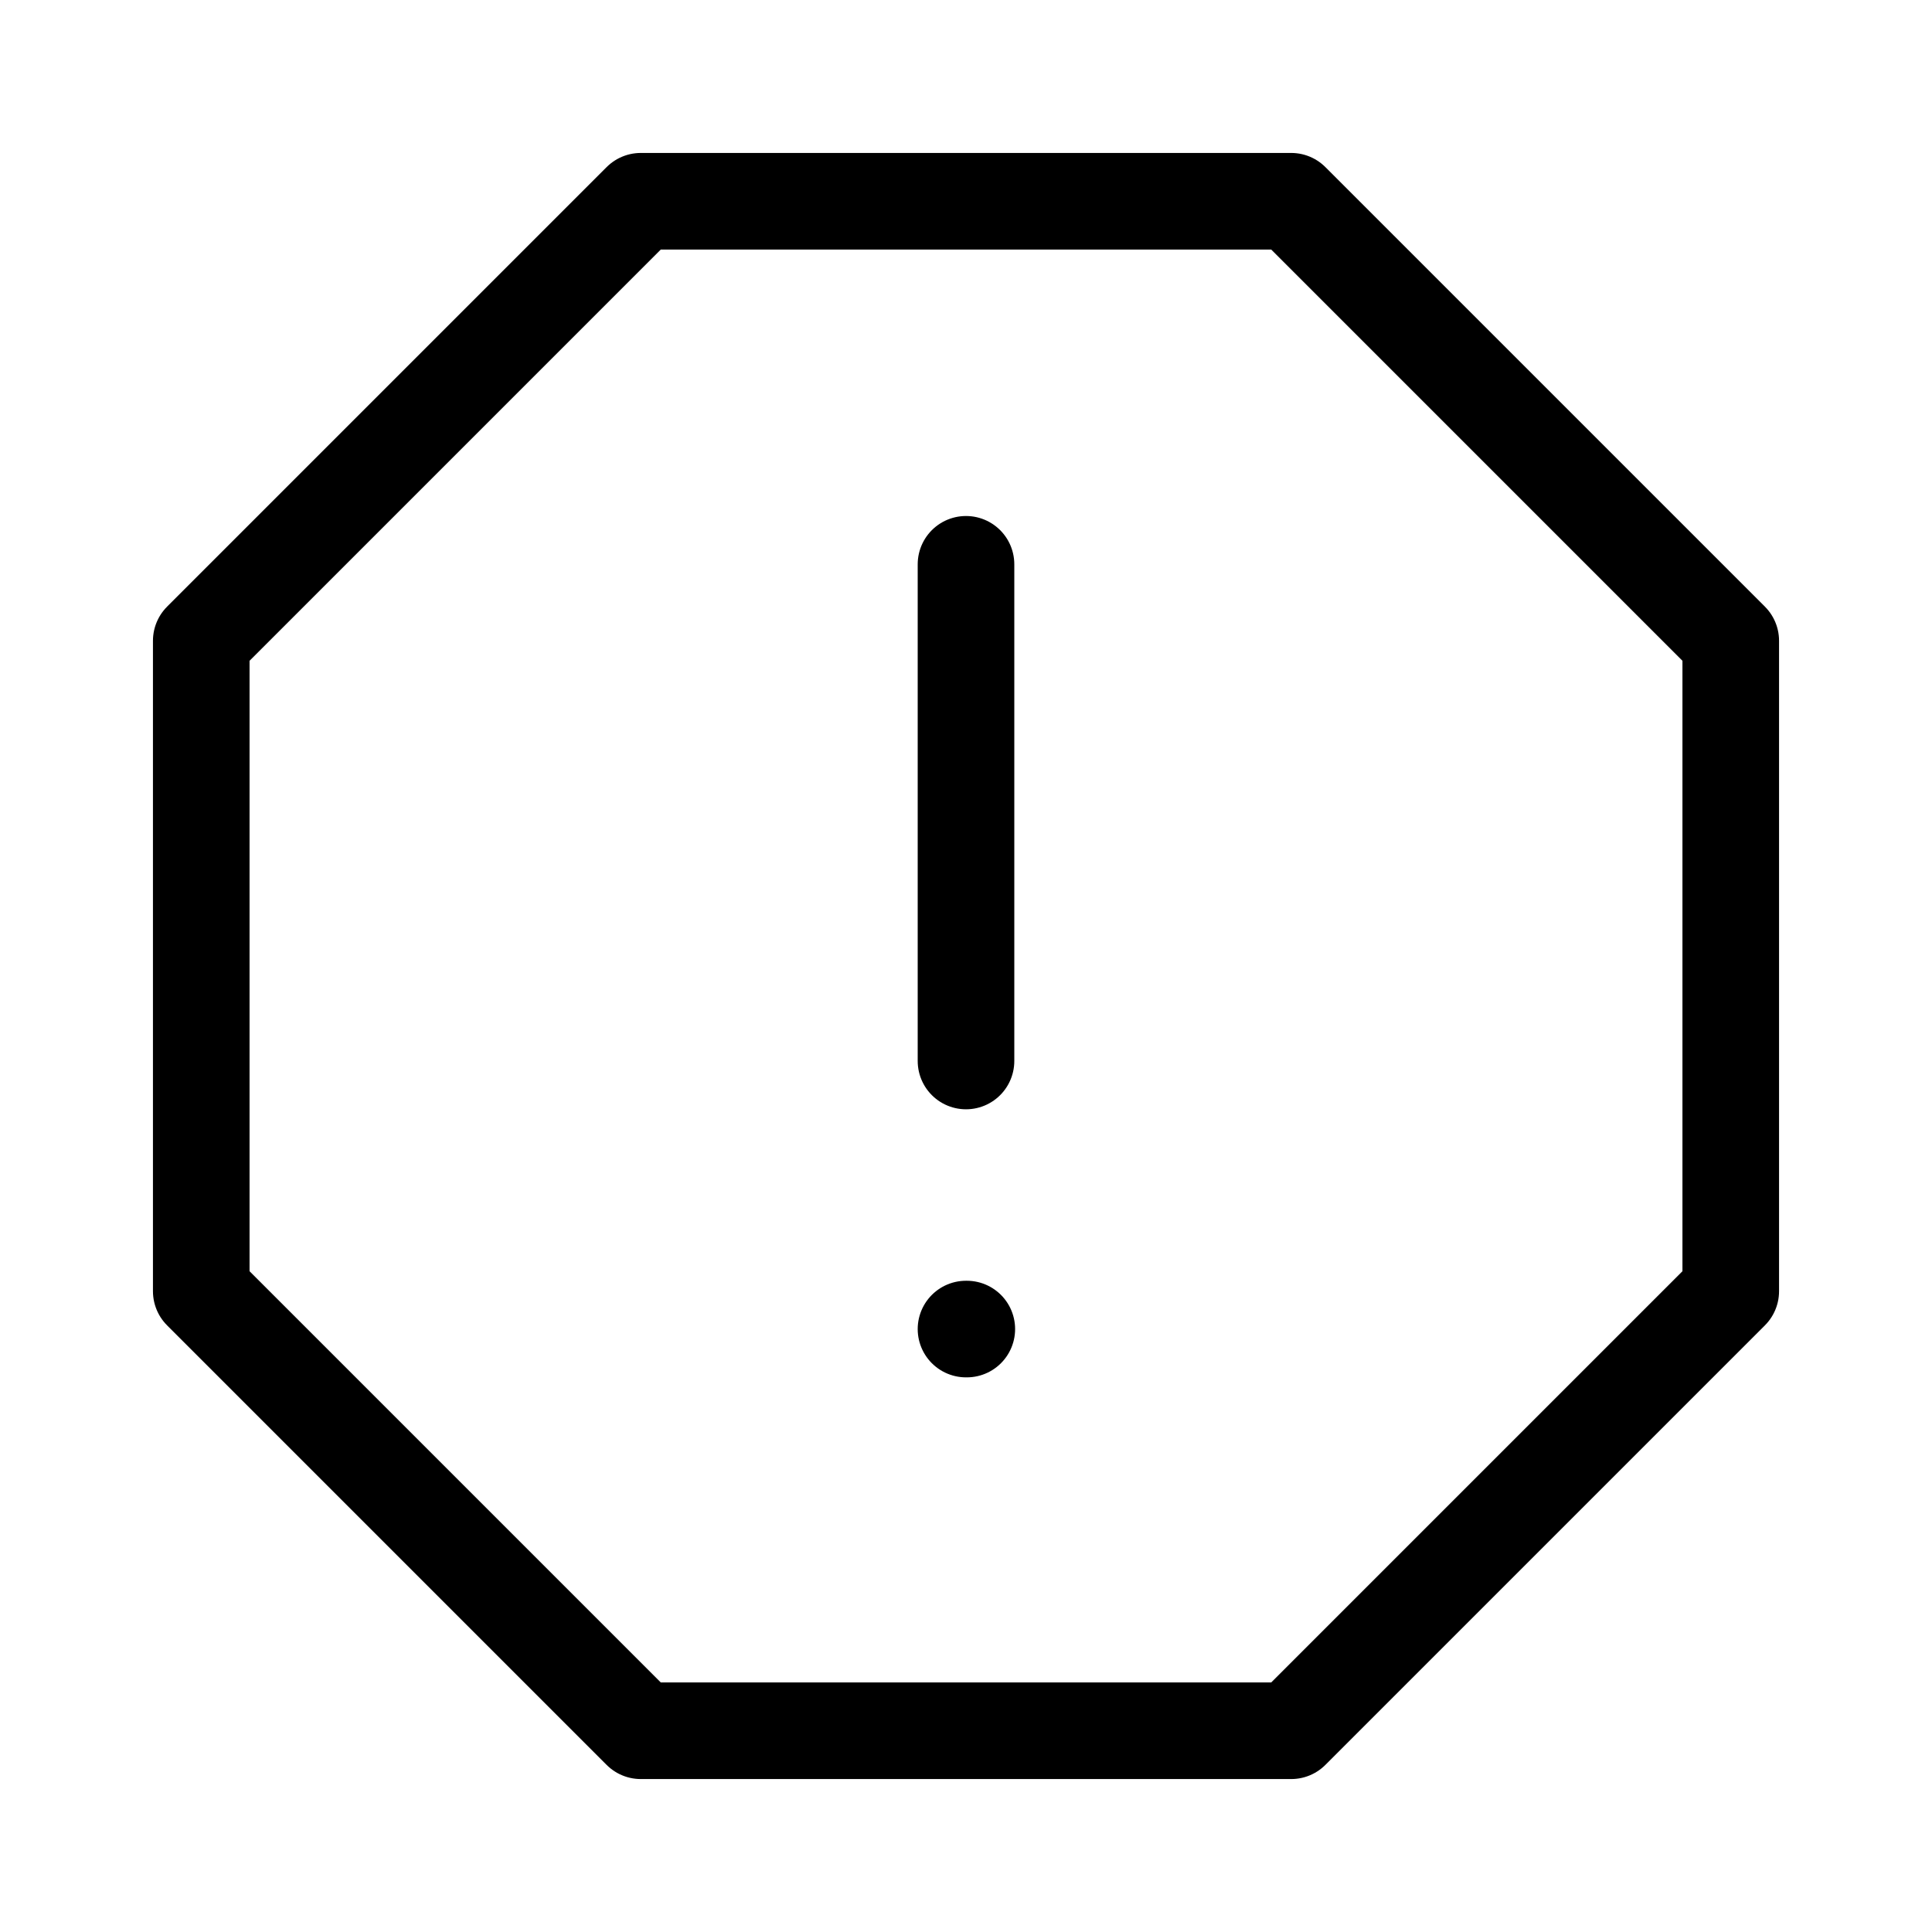
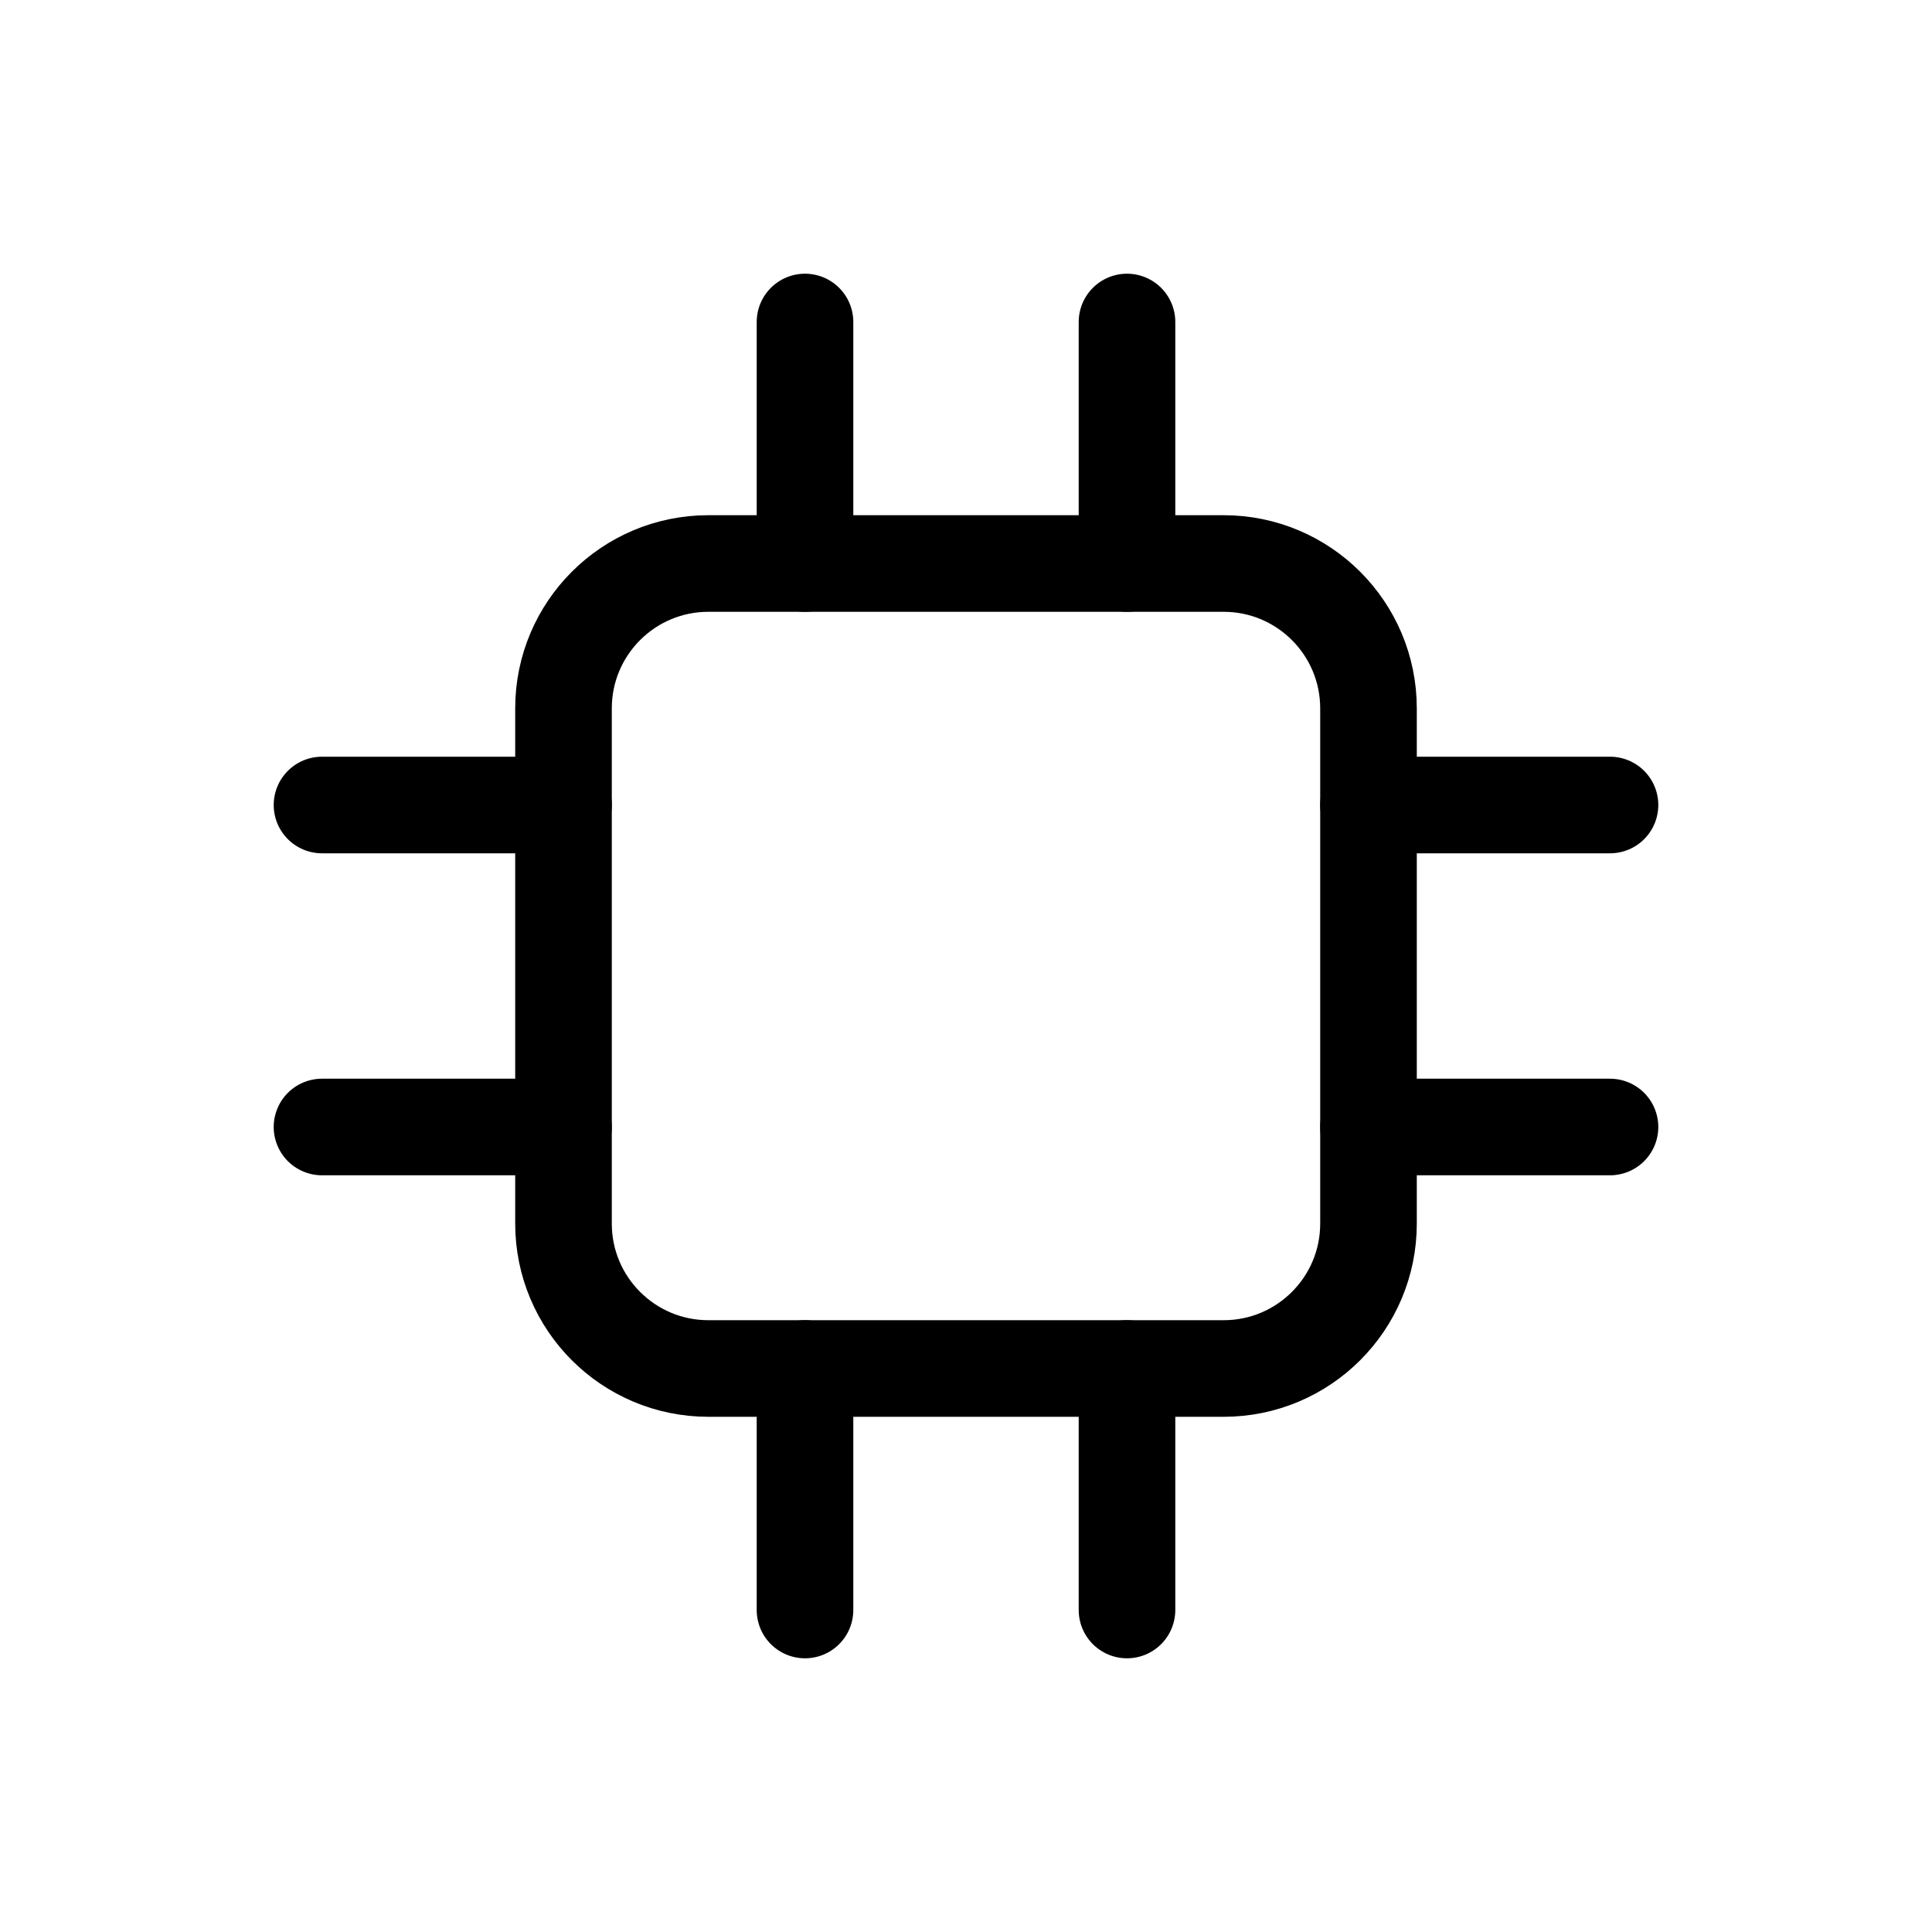
<svg xmlns="http://www.w3.org/2000/svg" width="24" height="24" viewBox="0 0 24 24" fill="none" stroke="currentColor" stroke-width="1.2" stroke-linecap="round" stroke-linejoin="round">
-   <path d="M7.96 2.5H16.04L21.5 7.96V16.04L16.04 21.5H7.96L2.5 16.04V7.96z" />
-   <path d="M12 7.01v6.17M12 16.51h.01" />
+   <rect x="7" y="7" width="10" height="10" rx="1.8" />
+   <path d="M10 7V4M14 7V4M10 20v-3M14 20v-3M7 10H4M7 14H4M20 10h-3M20 14h-3" />
</svg>
